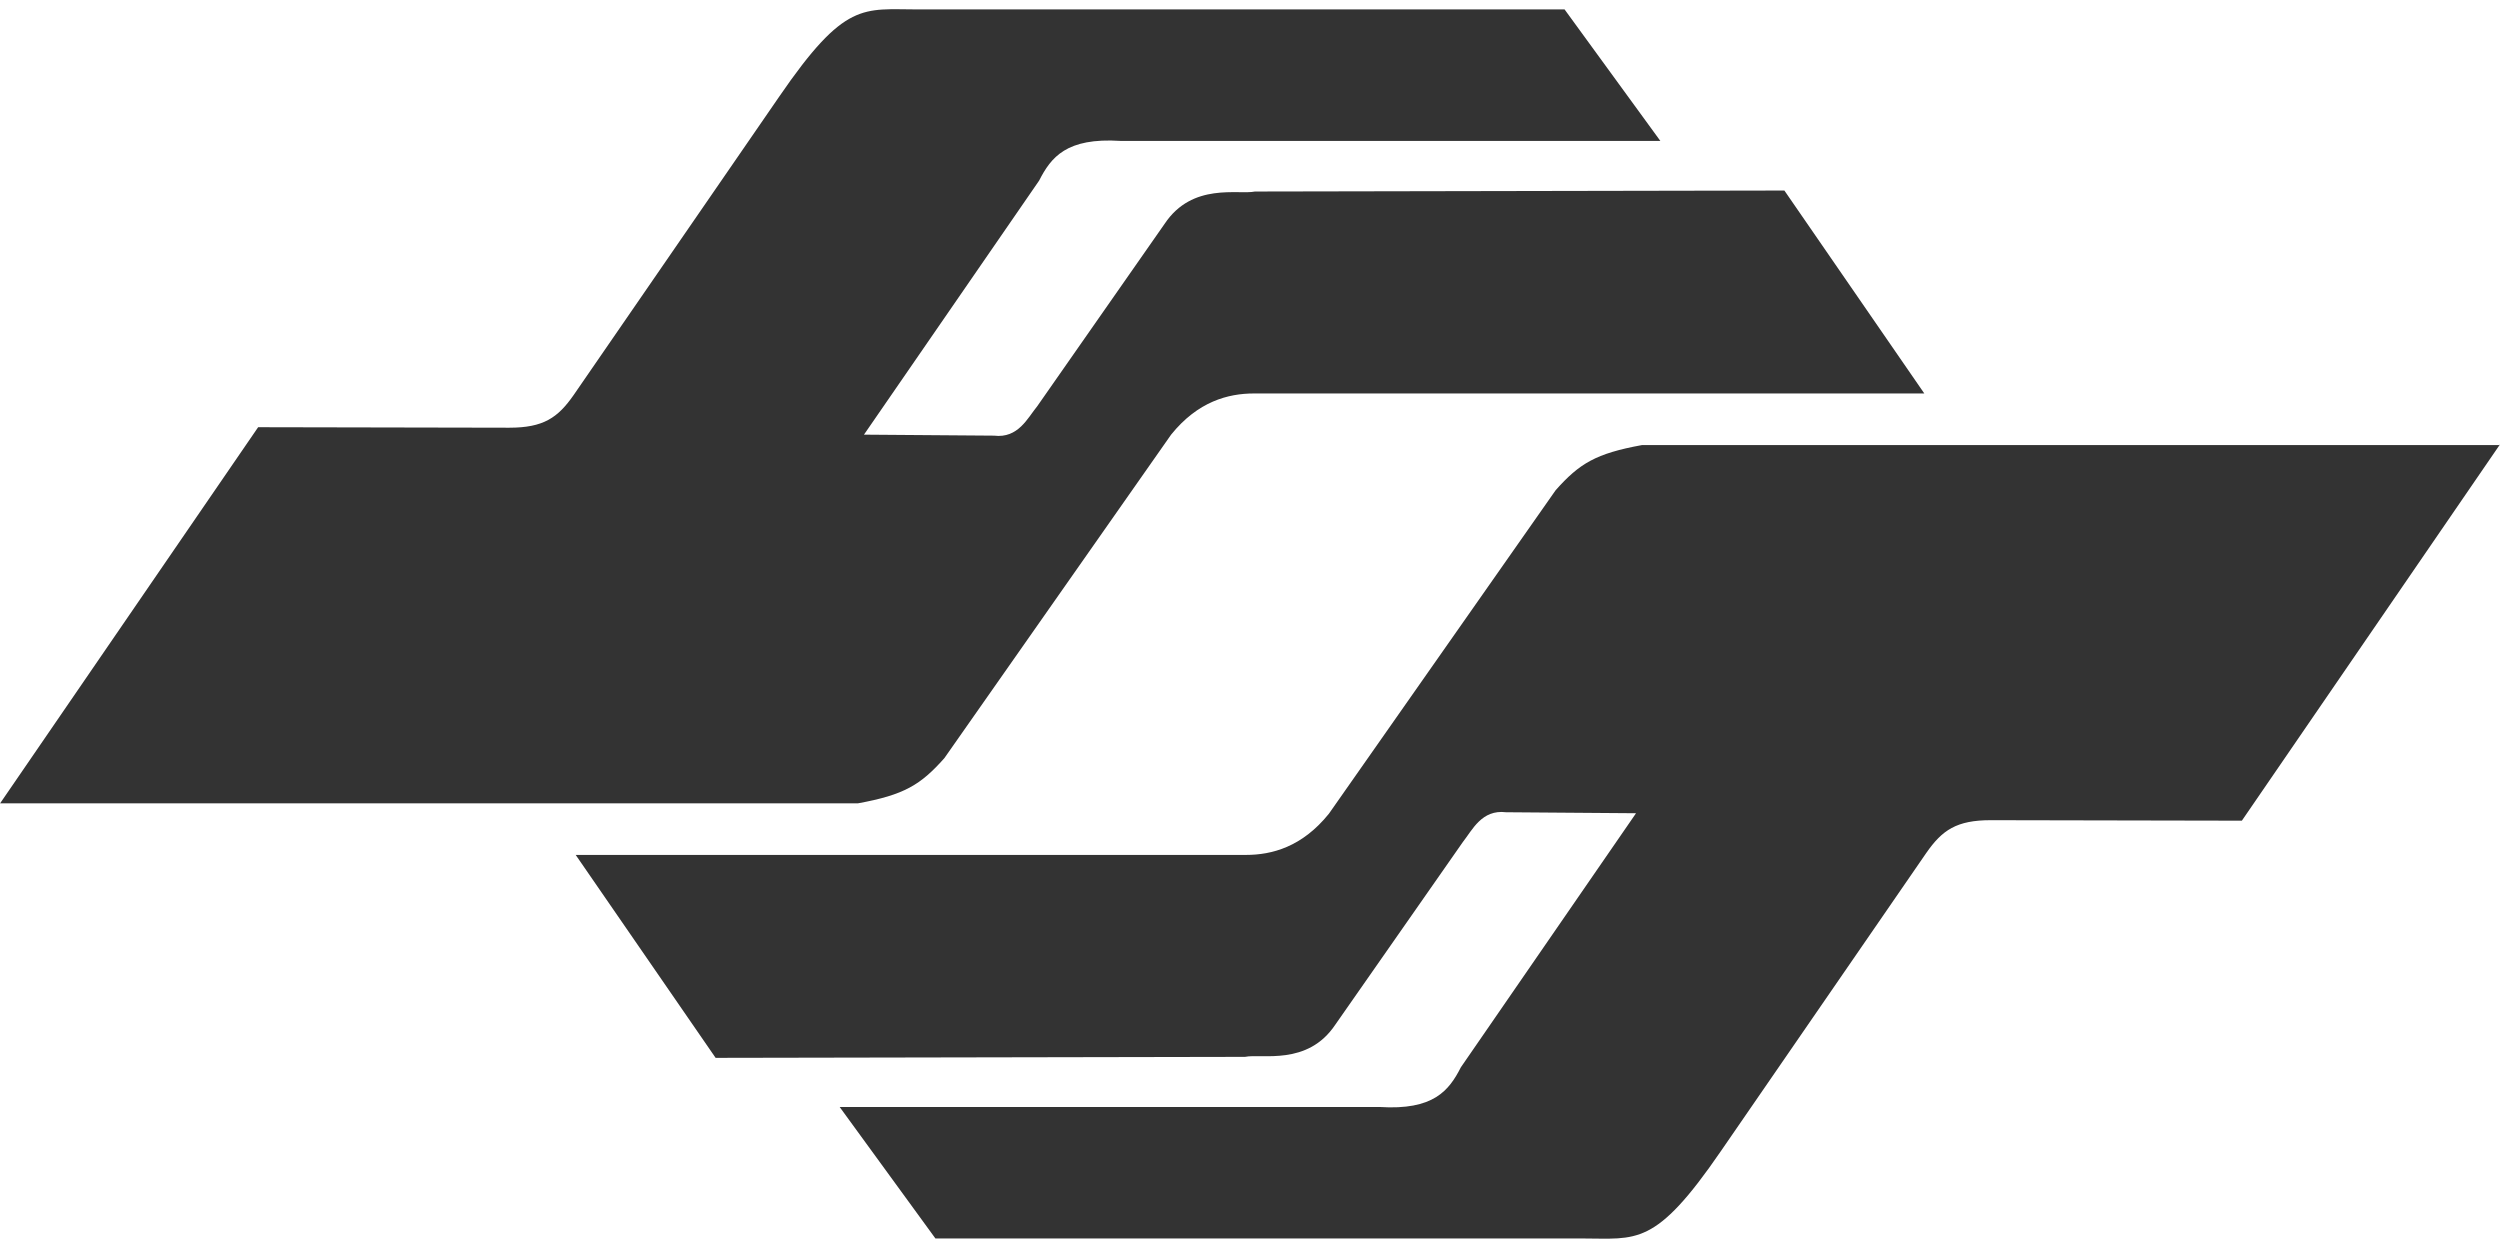
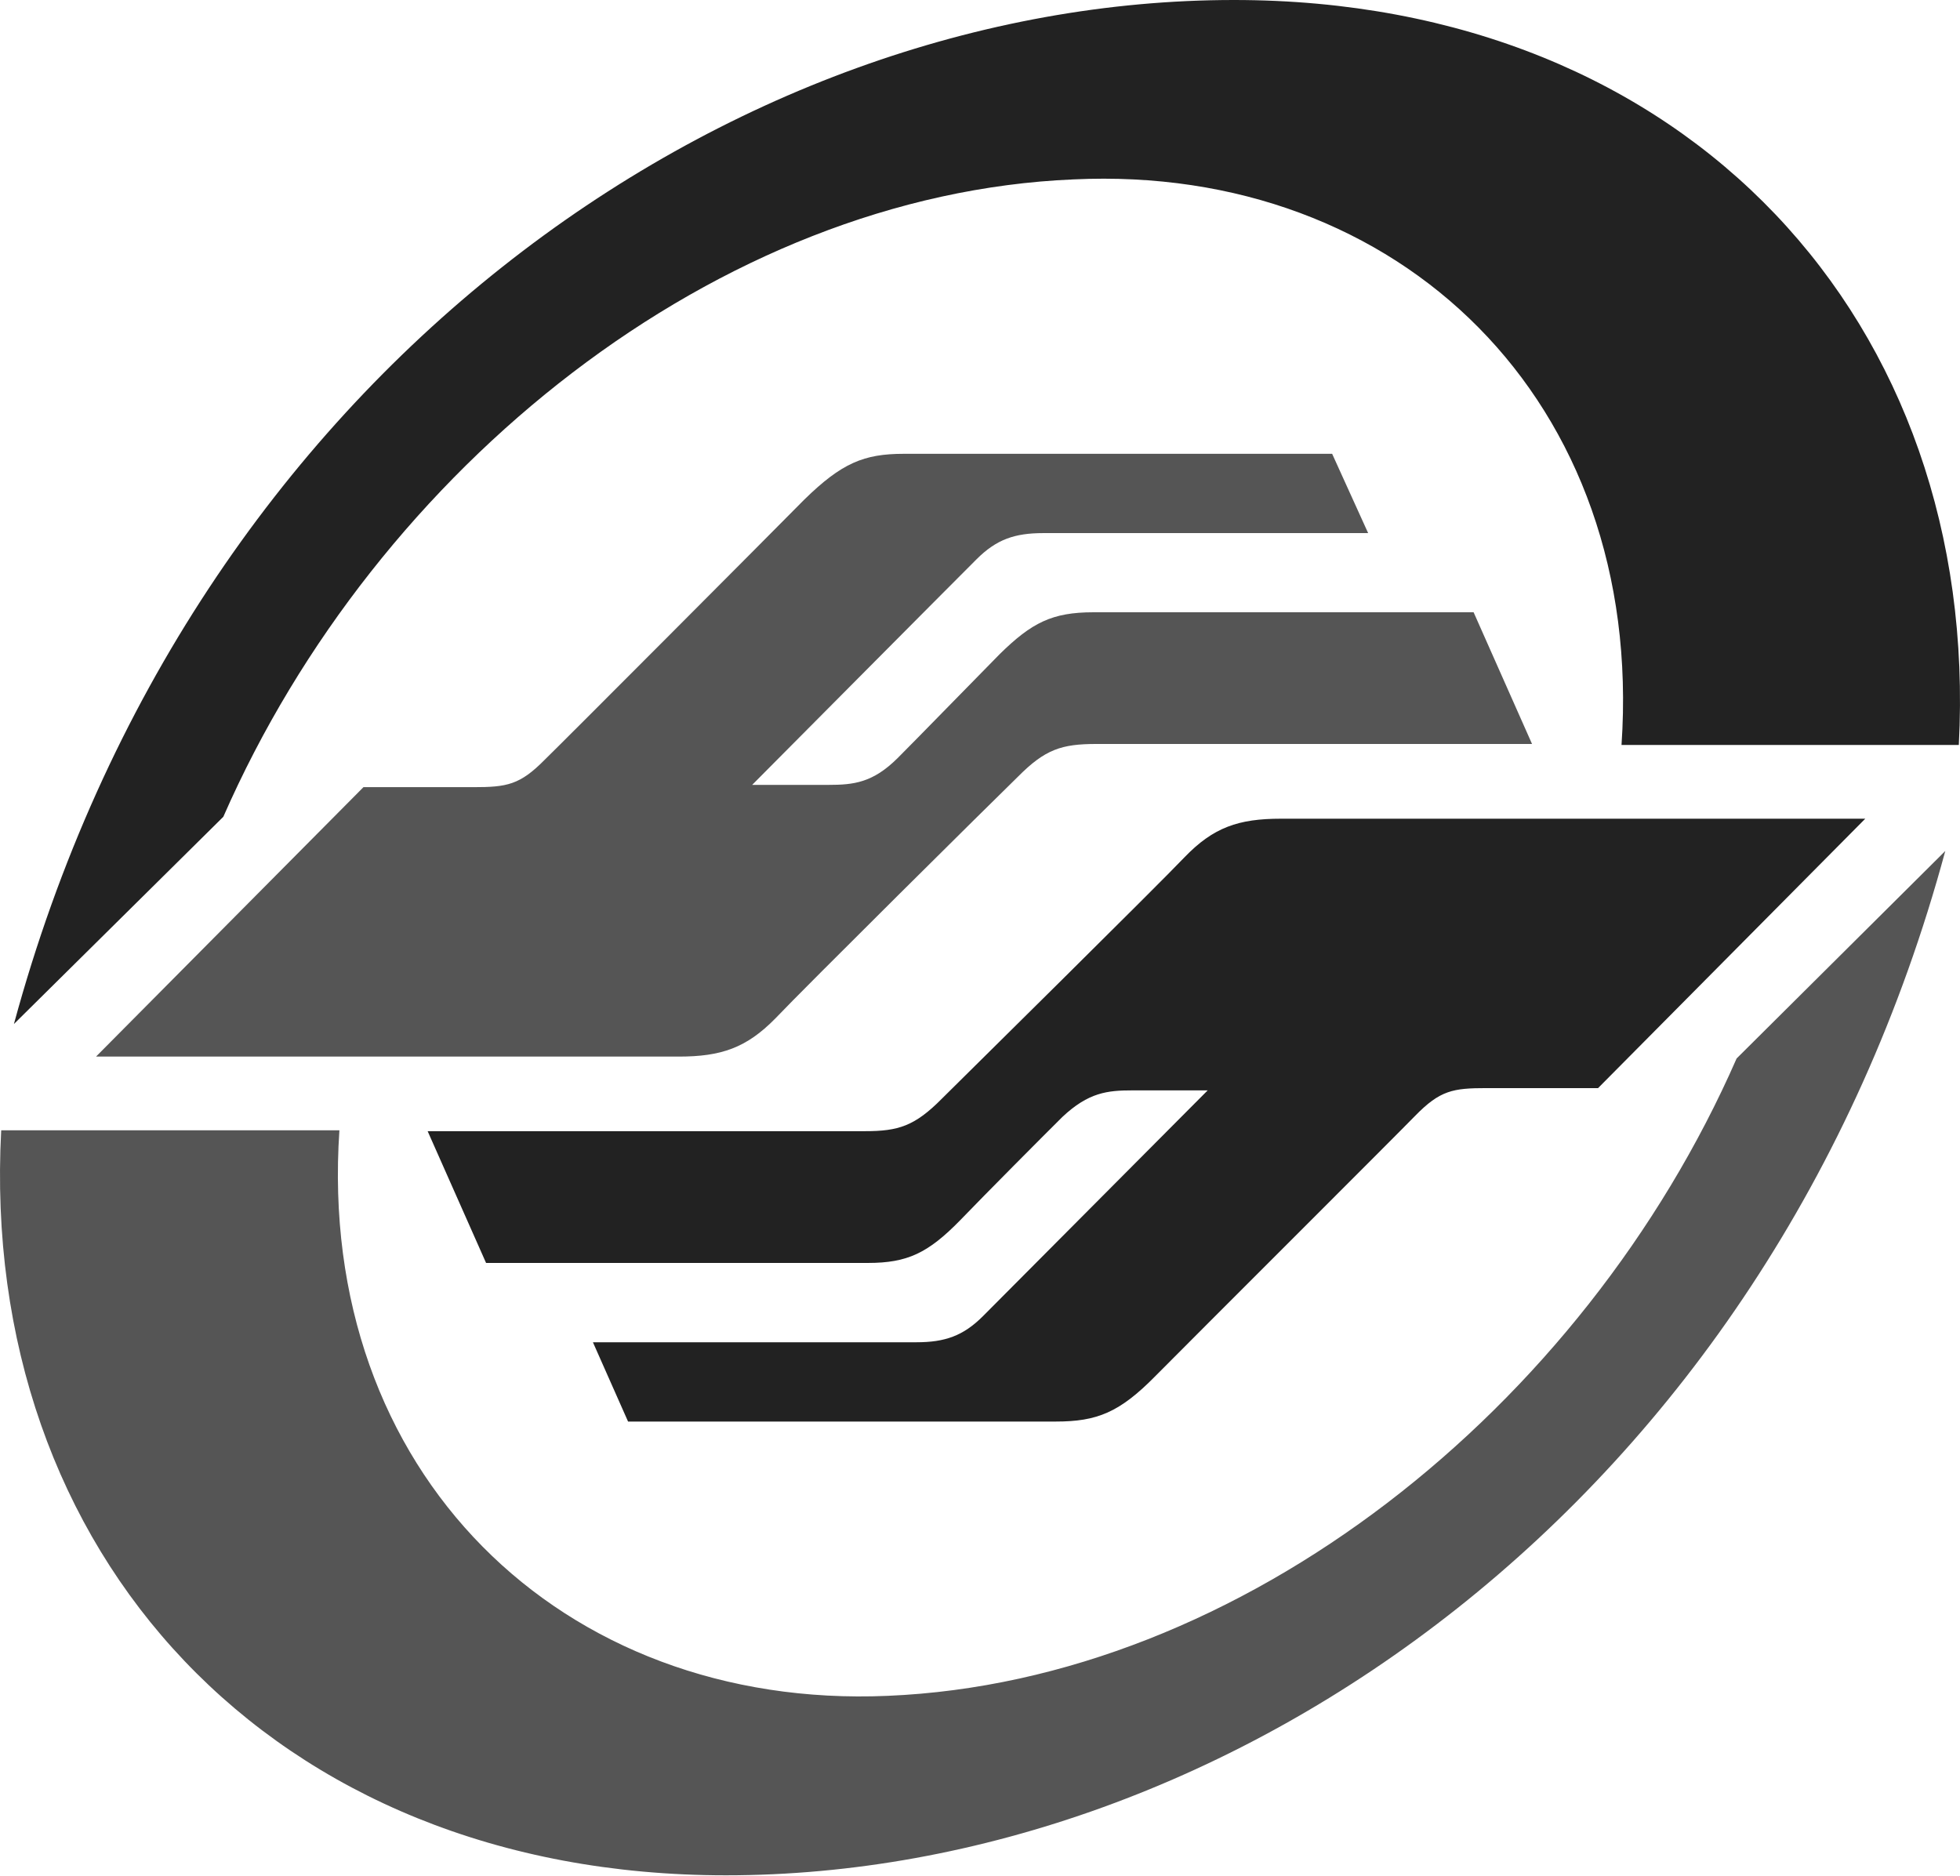
- <svg xmlns="http://www.w3.org/2000/svg" width="50.377mm" height="25.146mm" version="1.1" viewBox="0 0 5038 2515">
-   <g>
-     <path fill="#333333" d="M0 1619l520 -758 506 1c69,0 98,-20 130,-66l414 -601c133,-194 169,-176 280,-176l1303 0 193 265 -1088 0c-109,-7 -140,33 -164,80l-353 512 262 2c49,6 68,-36 87,-59l257 -368c56,-84 149,-58 182,-65l1067 -2 282 409 -1351 0c-52,0 -113,16 -167,83l-457 652c-48,54 -81,74 -174,91l-1730 0zm5038 -723l-520 758 -506 -1c-69,0 -98,20 -130,66l-414 601c-133,194 -169,176 -280,176l-1303 0 -193 -265 1088 0c109,7 140,-33 164,-80l353 -512 -262 -2c-49,-6 -68,36 -87,60l-257 368c-56,84 -149,58 -182,65l-1067 2 -282 -409 1351 0c52,0 113,-16 167,-83l457 -652c48,-54 81,-74 174,-91l1730 0z" />
+ <svg xmlns="http://www.w3.org/2000/svg" version="1.1" width="179.999" height="172.233" viewBox="0 0 179.999 172.233" id="Layer_1" xml:space="preserve">
+   <defs id="defs3015" />
+   <g transform="matrix(1.002764,0,0,1.002764,-1.9289008e-4,-0.6026623)" id="g3003">
+     <path d="m 91.55,60.517 c -2.345,2.373 -7.48,7.657 -9.356,9.53 -2.266,2.247 -4.018,2.44 -6.322,2.44 h -6.986 c 0,0 18.868,-18.994 20.554,-20.668 1.819,-1.816 3.487,-2.392 6.119,-2.392 h 29.74 l -3.297,-7.262 H 82.782 c -3.661,0 -5.692,0.838 -9.125,4.196 -3.284,3.329 -22.076,22.18 -23.759,23.813 -2.288,2.322 -3.477,2.522 -6.55,2.522 H 33.286 L 8.796,97.372 H 62.168 c 3.886,0 6.189,-0.797 8.841,-3.493 2.604,-2.75 19.826,-19.814 22.212,-22.136 2.5,-2.522 4.006,-3.003 7.198,-3.003 h 39.89 l -5.351,-12.062 h -34.824 c -3.759,0.003 -5.629,0.933 -8.584,3.838 m 86.605,18.026 c -16.184,59.837 -65.722,93.816 -111.668,93.816 -41.684,0 -68.427,-29.594 -66.377,-68.234 H 31.084 c -2.123,31.312 20.342,53.088 50.205,51.797 32.423,-1.357 63.71,-26.319 77.755,-58.375 l 19.111,-19.004" id="path3009" style="fill:#555555" />
+     <path d="M 20.452,75.41 C 34.501,43.358 65.791,18.399 98.315,17.032 128.2,15.615 150.643,37.387 148.504,68.832 h 30.891 C 181.421,30.179 154.671,0.601 113.006,0.601 67.041,0.601 17.507,34.561 1.275,94.389 L 20.452,75.41 z m 67.484,36.951 c 2.354,-2.443 7.448,-7.562 9.353,-9.454 2.402,-2.262 4.148,-2.44 6.423,-2.44 h 6.891 c 0,0 -18.887,18.982 -20.567,20.665 -1.81,1.819 -3.493,2.405 -6.104,2.405 H 54.302 l 3.218,7.262 h 39.159 c 3.803,0 5.857,-0.829 9.17,-4.202 3.288,-3.322 22.193,-22.184 23.763,-23.807 2.275,-2.329 3.458,-2.531 6.521,-2.531 h 10.223 l 24.471,-24.674 h -53.518 c -3.886,0 -6.183,0.791 -8.818,3.522 -2.601,2.731 -19.864,19.773 -22.212,22.101 -2.506,2.538 -4.006,2.996 -7.069,2.996 H 39.165 l 5.351,12.068 h 34.973 c 3.613,0 5.506,-0.902 8.448,-3.911" id="path3011" style="fill:#222222" />
  </g>
</svg>
